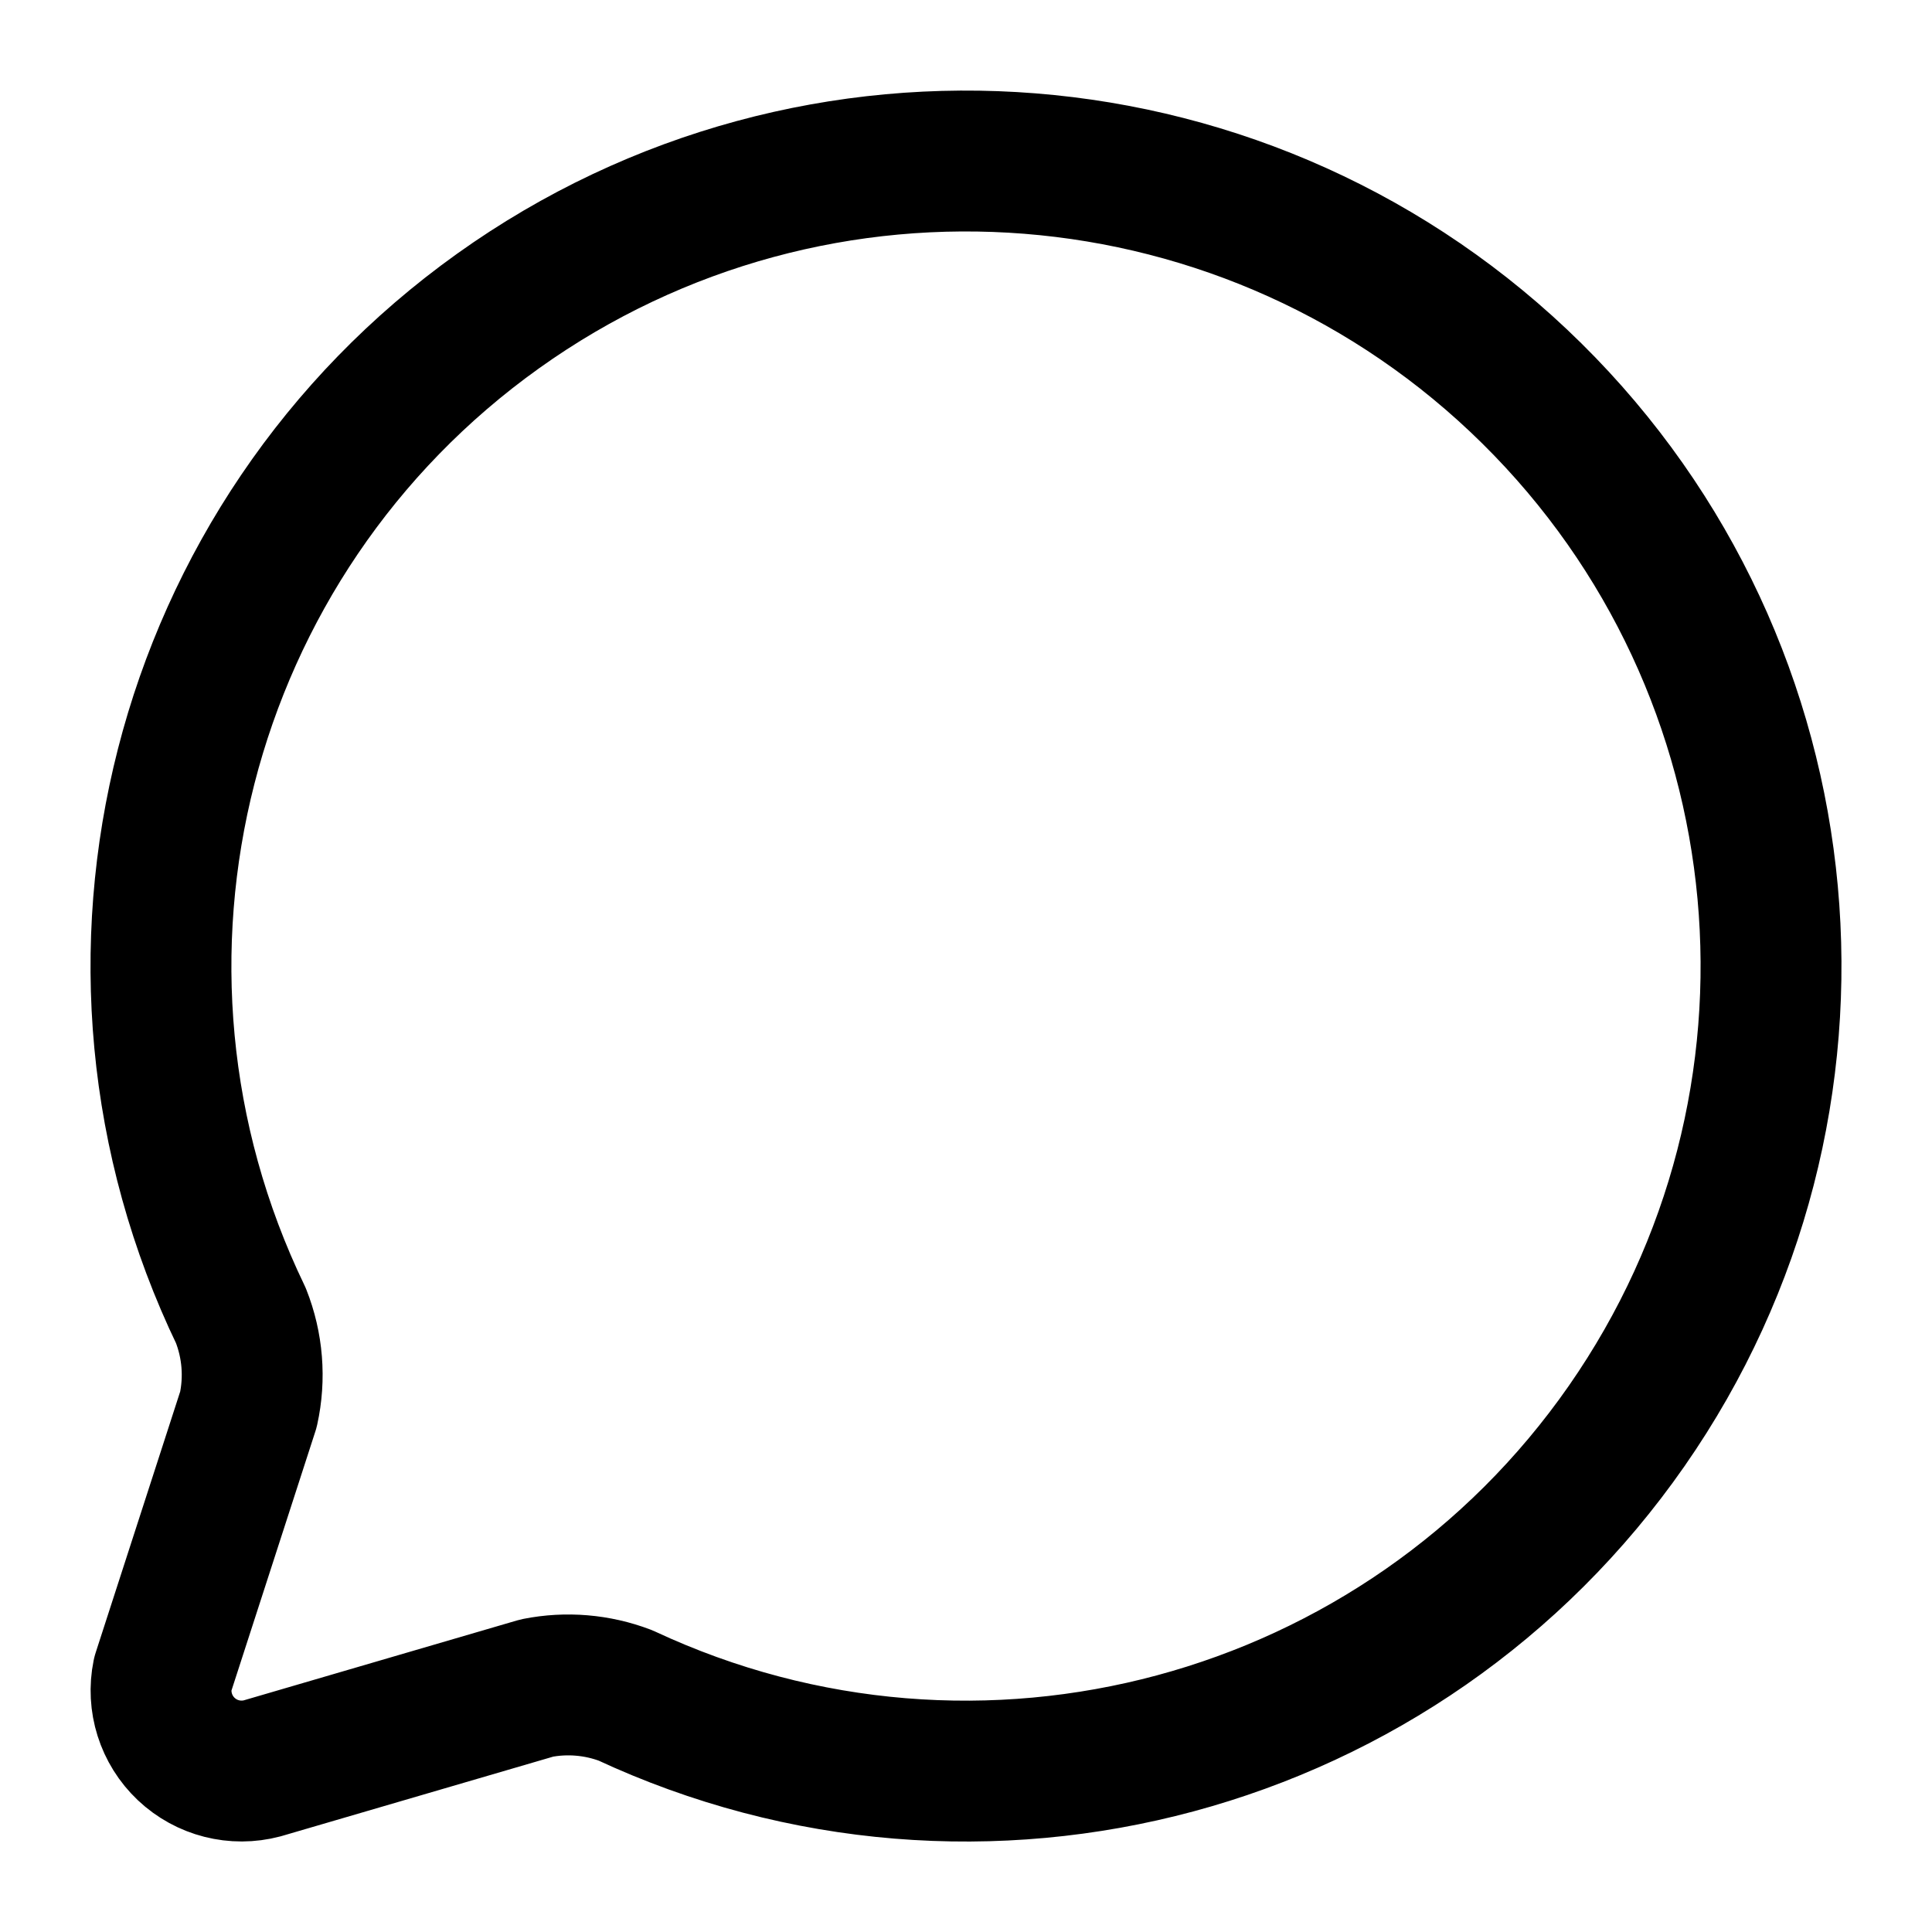
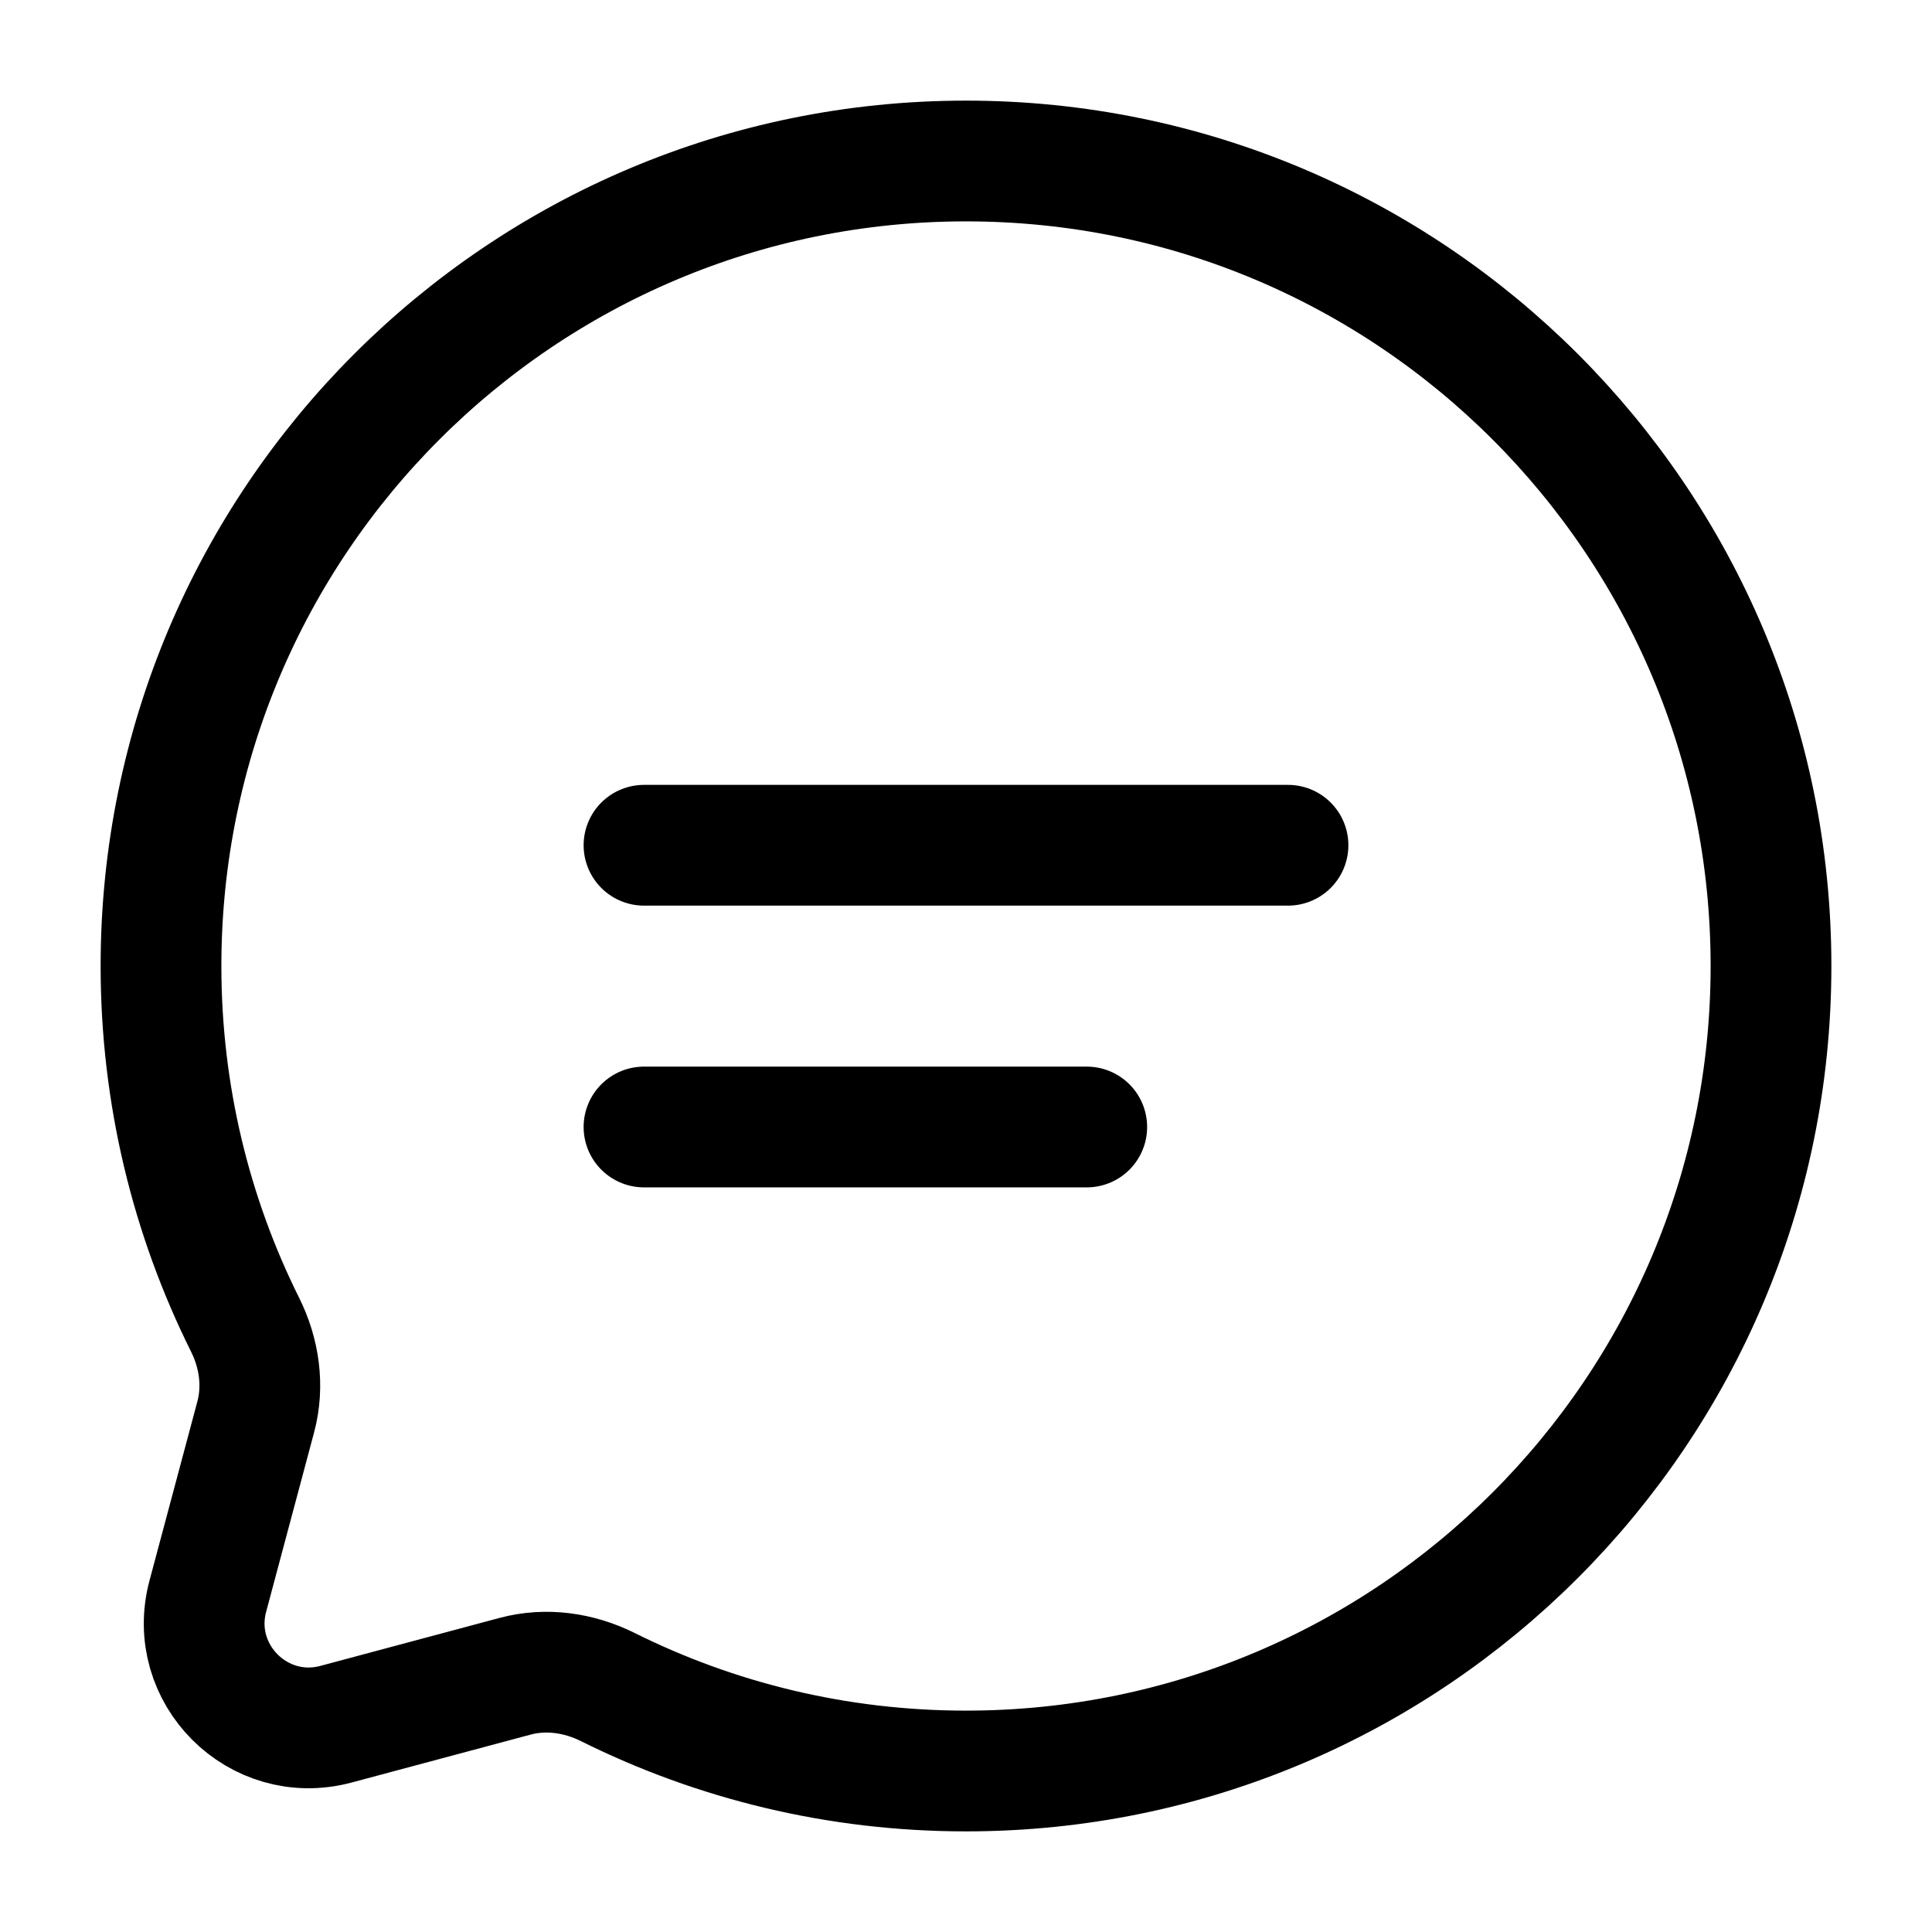
- <svg xmlns="http://www.w3.org/2000/svg" viewBox="0 0 24 24" fill="none" stroke="currentColor" stroke-width="1.75" stroke-linecap="round" stroke-linejoin="round">
-   <path d="M2.992 16.342A2 2 0 0 1 3.086 17.509L2.021 20.799A1 1 0 0 0 3.257 21.967L6.67 20.969A2 2 0 0 1 7.769 21.061A10 10 0 1 0 2.992 16.342" />
+ <svg xmlns="http://www.w3.org/2000/svg" width="1em" height="1em" viewBox="0 0 24 24">
+   <g fill="none" stroke="currentColor" stroke-width="1.5">
+     <path d="M12 22C17.523 22 22 17.523 22 12C22 6.477 17.523 2 12 2C6.477 2 2 6.477 2 12C2 13.6 2.376 15.112 3.043 16.453C3.221 16.809 3.28 17.216 3.177 17.601L2.582 19.827C2.323 20.793 3.207 21.677 4.173 21.419L6.399 20.823C6.784 20.72 7.191 20.779 7.548 20.956C8.888 21.624 10.4 22 12 22Z" />
+     <path stroke-linecap="round" d="M8 10.5H16" />
+     <path stroke-linecap="round" d="M8 14H13.5" />
+   </g>
</svg>
